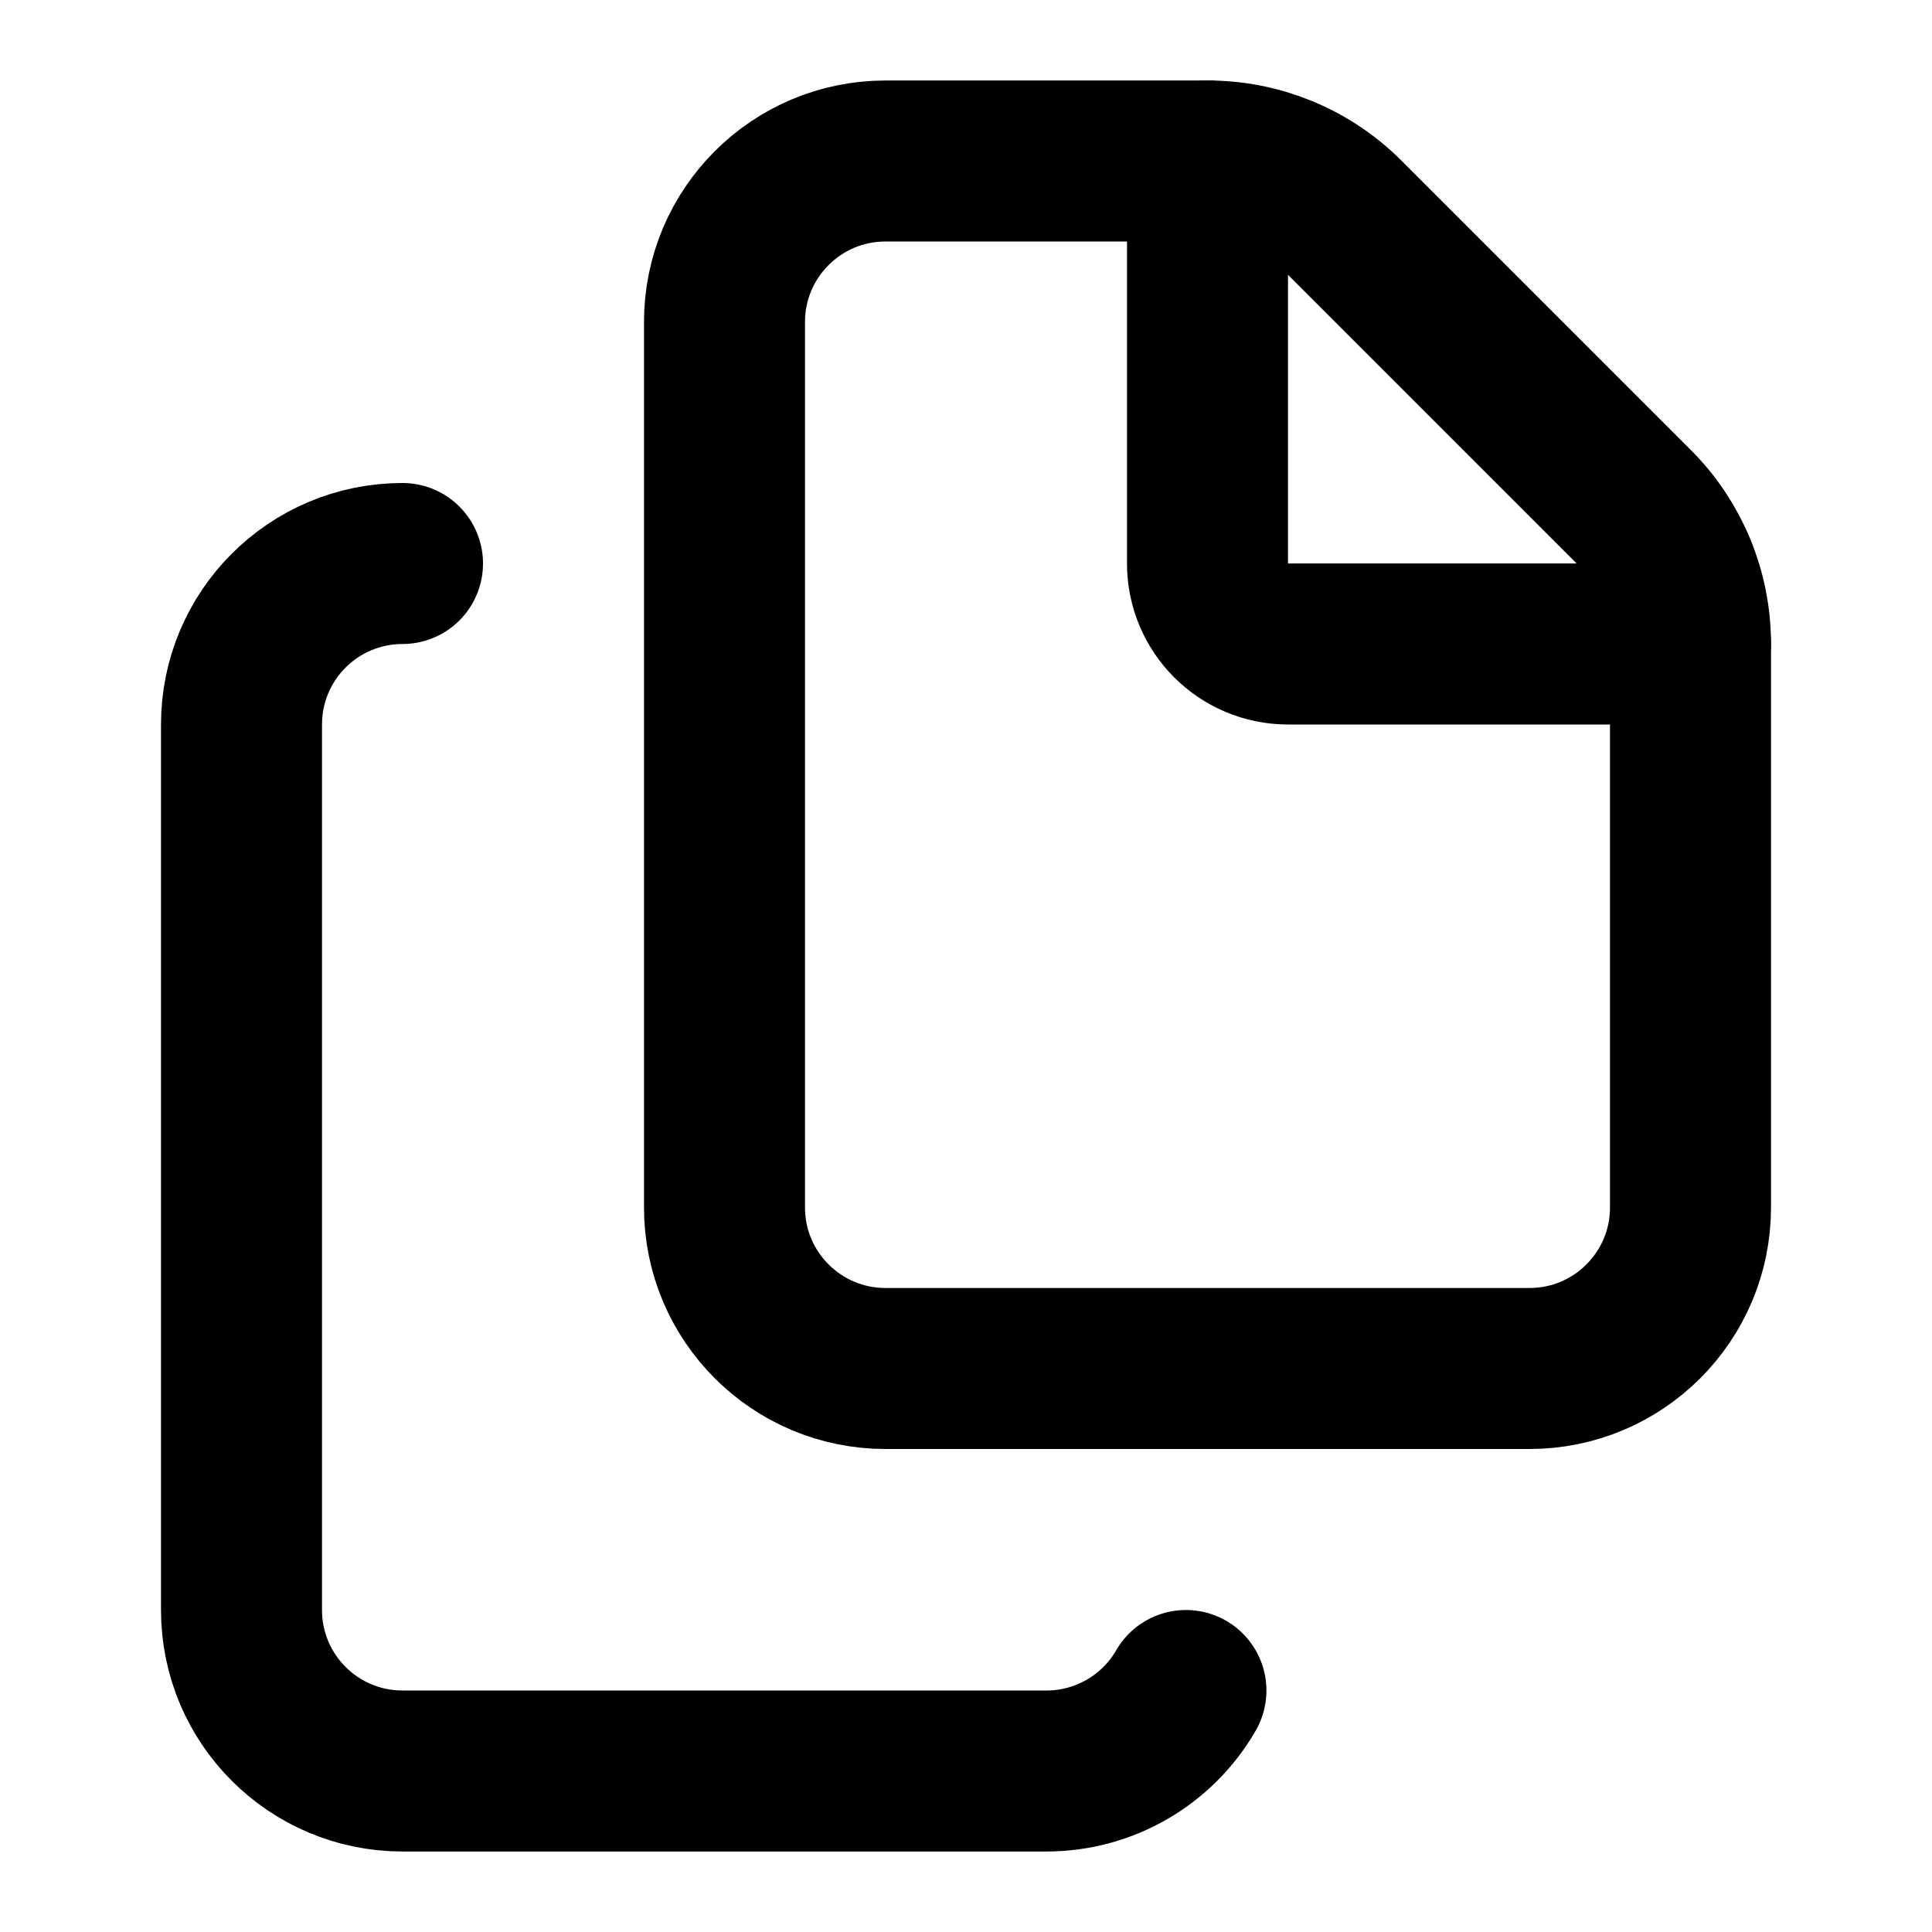
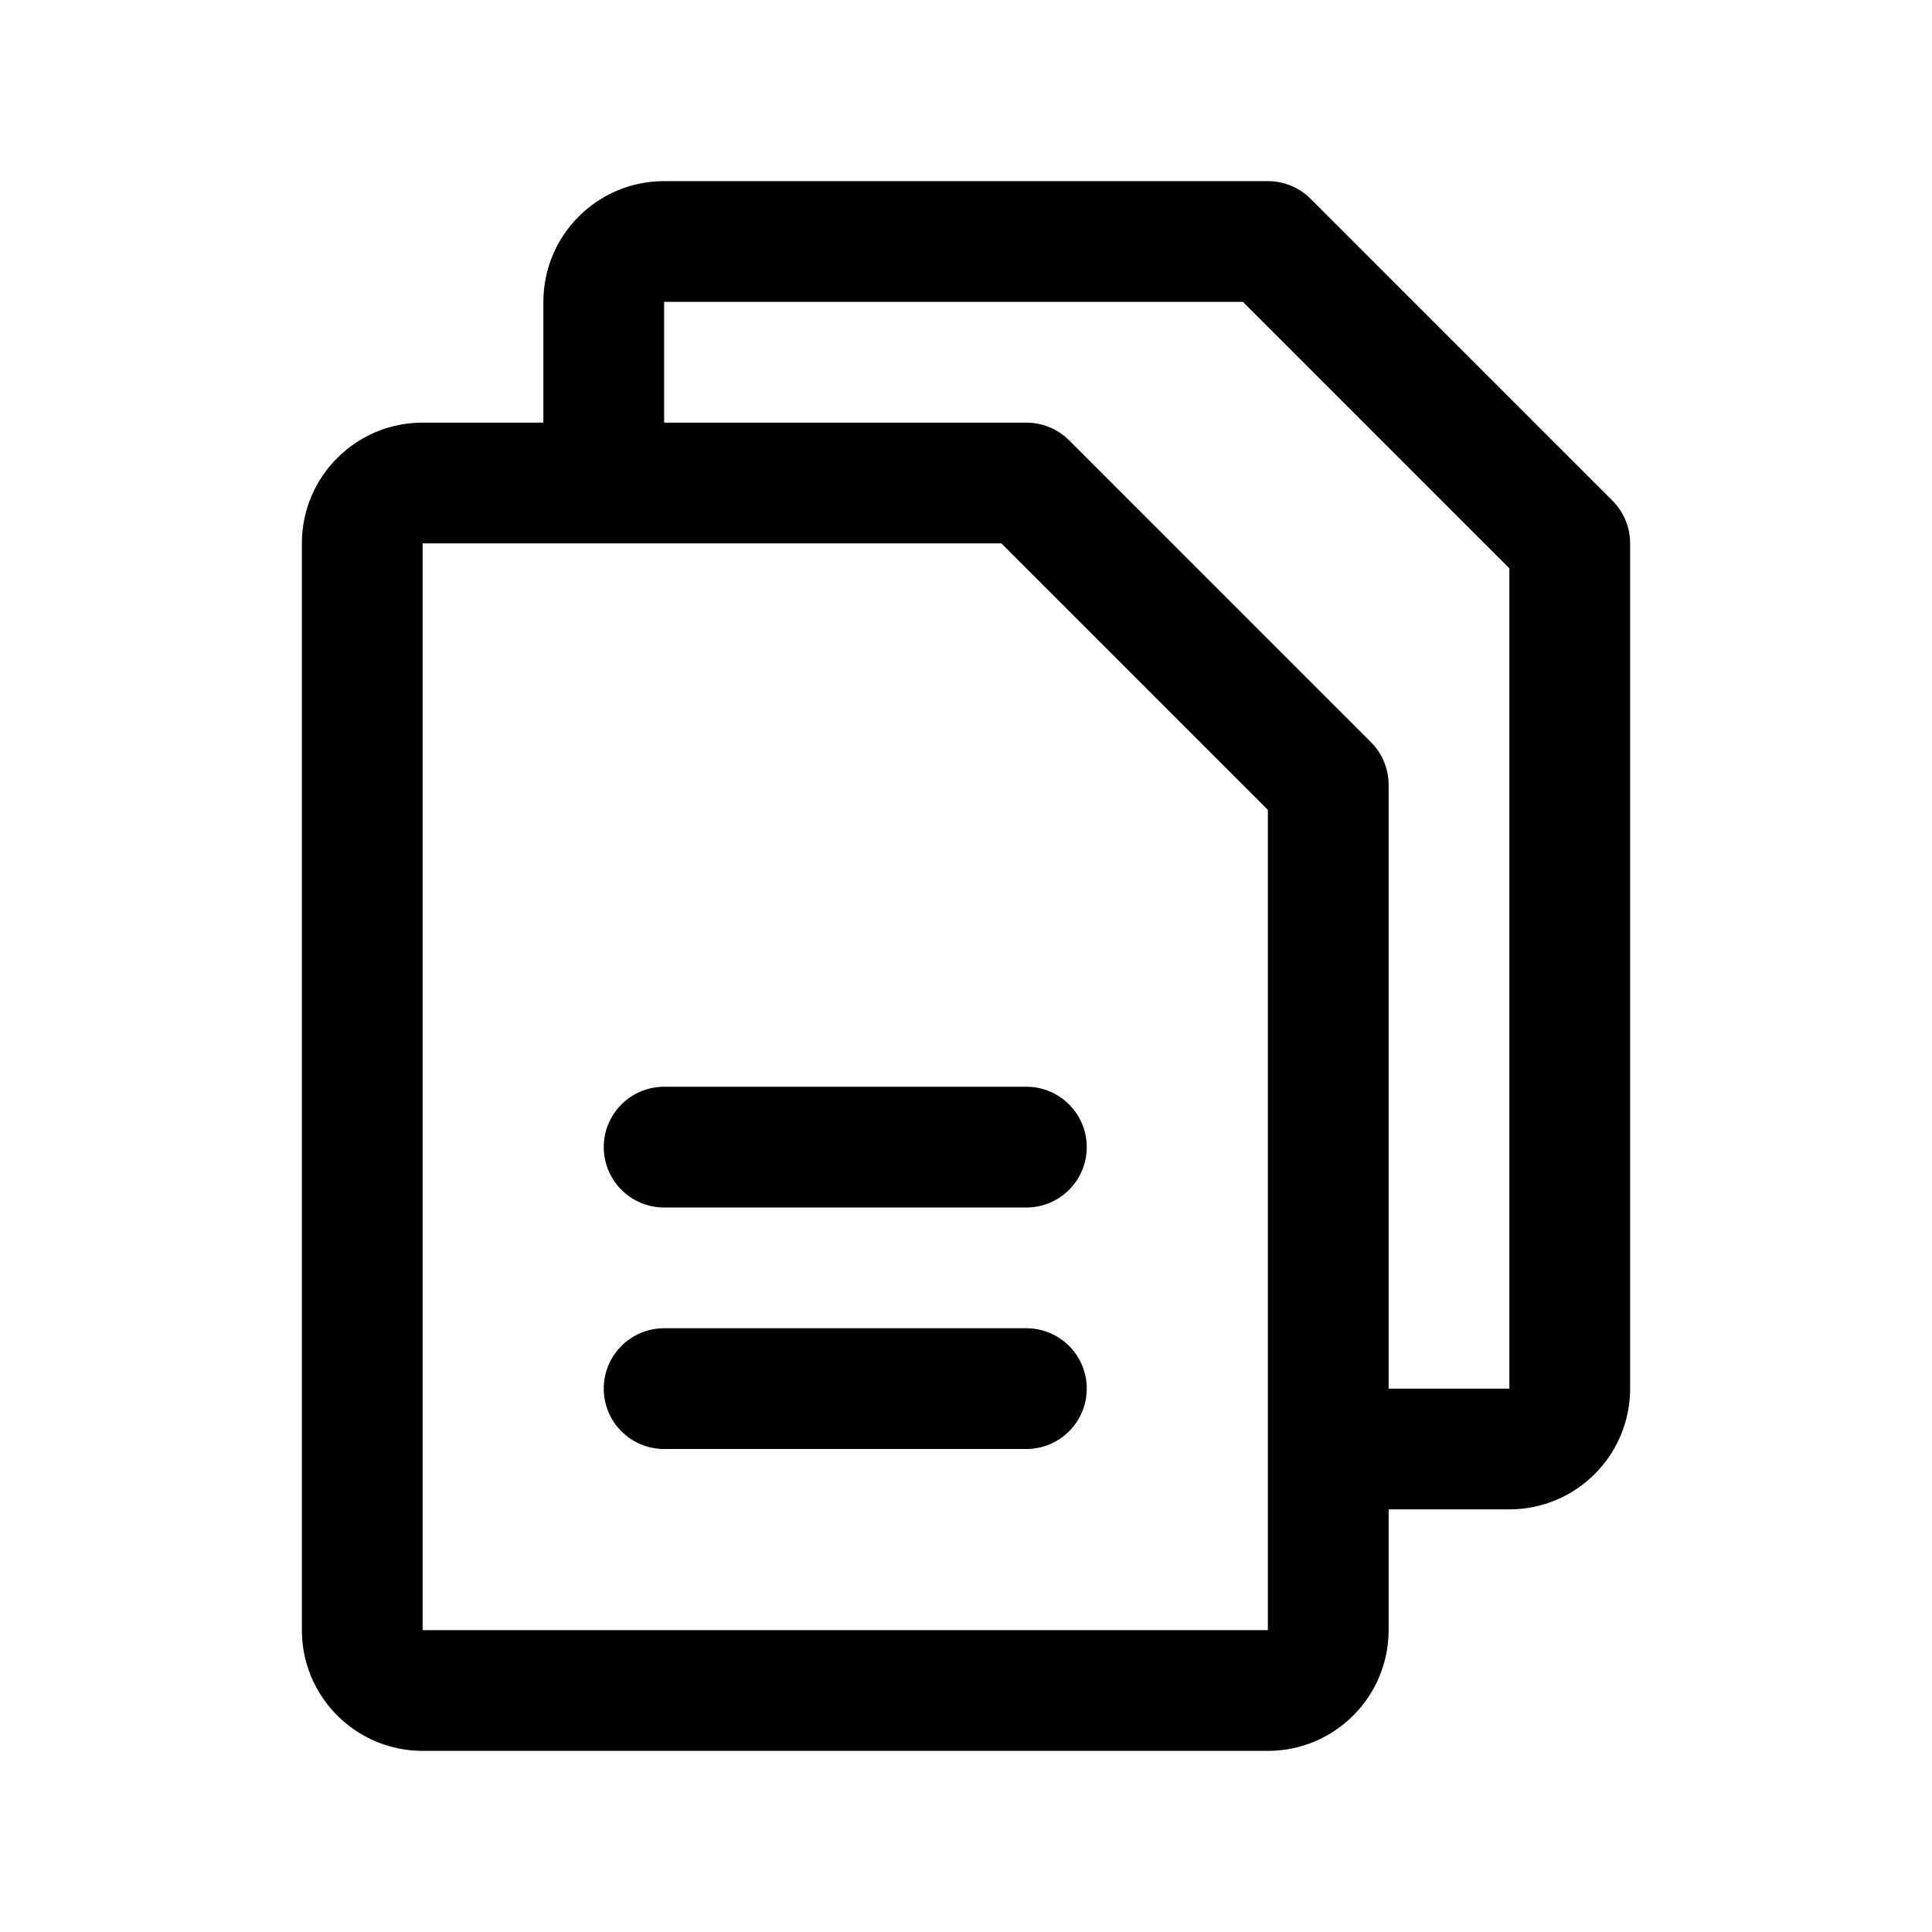
- <svg xmlns="http://www.w3.org/2000/svg" class="lucide lucide-files" width="24" height="24" viewBox="0 0 24 24" fill="none" stroke="currentColor" stroke-width="2" stroke-linecap="round" stroke-linejoin="round">
-   <path d="M15 2h-4a2 2 0 0 0-2 2v11a2 2 0 0 0 2 2h8a2 2 0 0 0 2-2V8" />
-   <path d="M16.706 2.706A2.4 2.4 0 0 0 15 2v5a1 1 0 0 0 1 1h5a2.4 2.4 0 0 0-.706-1.706z" />
-   <path d="M5 7a2 2 0 0 0-2 2v11a2 2 0 0 0 2 2h8a2 2 0 0 0 1.732-1" />
+ <svg xmlns="http://www.w3.org/2000/svg" viewBox="0 0 256 256" fill="currentColor">
+   <path d="M213.66,66.34l-40-40A8,8,0,0,0,168,24H88A16,16,0,0,0,72,40V56H56A16,16,0,0,0,40,72V216a16,16,0,0,0,16,16H168a16,16,0,0,0,16-16V200h16a16,16,0,0,0,16-16V72A8,8,0,0,0,213.66,66.34ZM168,216H56V72h76.69L168,107.31v84.53c0,.06,0,.11,0,.16s0,.1,0,.16V216Zm32-32H184V104a8,8,0,0,0-2.34-5.66l-40-40A8,8,0,0,0,136,56H88V40h76.69L200,75.31Zm-56-32a8,8,0,0,1-8,8H88a8,8,0,0,1,0-16h48A8,8,0,0,1,144,152Zm0,32a8,8,0,0,1-8,8H88a8,8,0,0,1,0-16h48A8,8,0,0,1,144,184Z" />
</svg>
